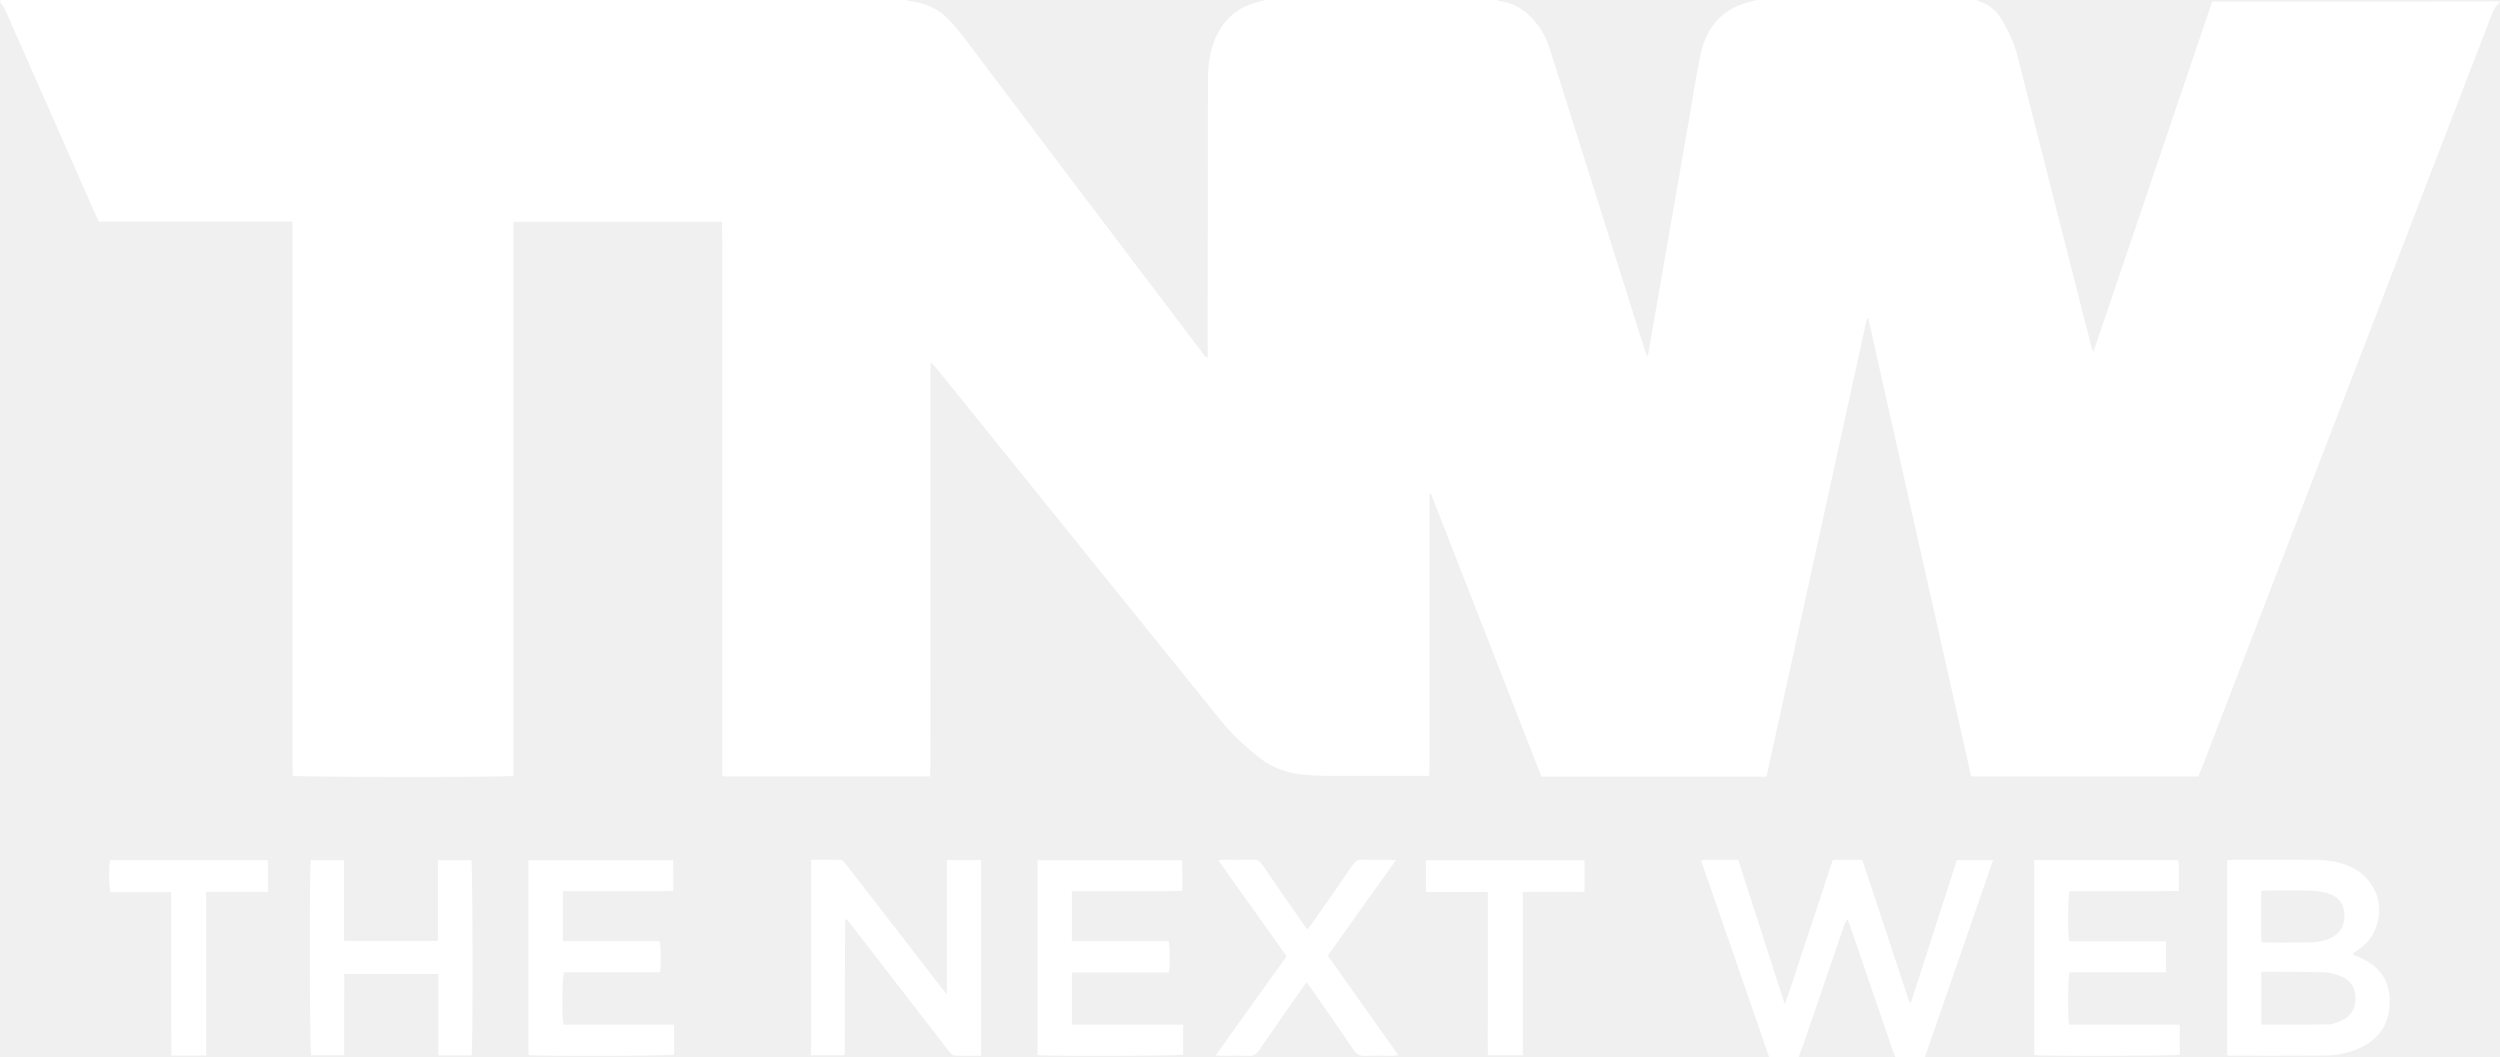
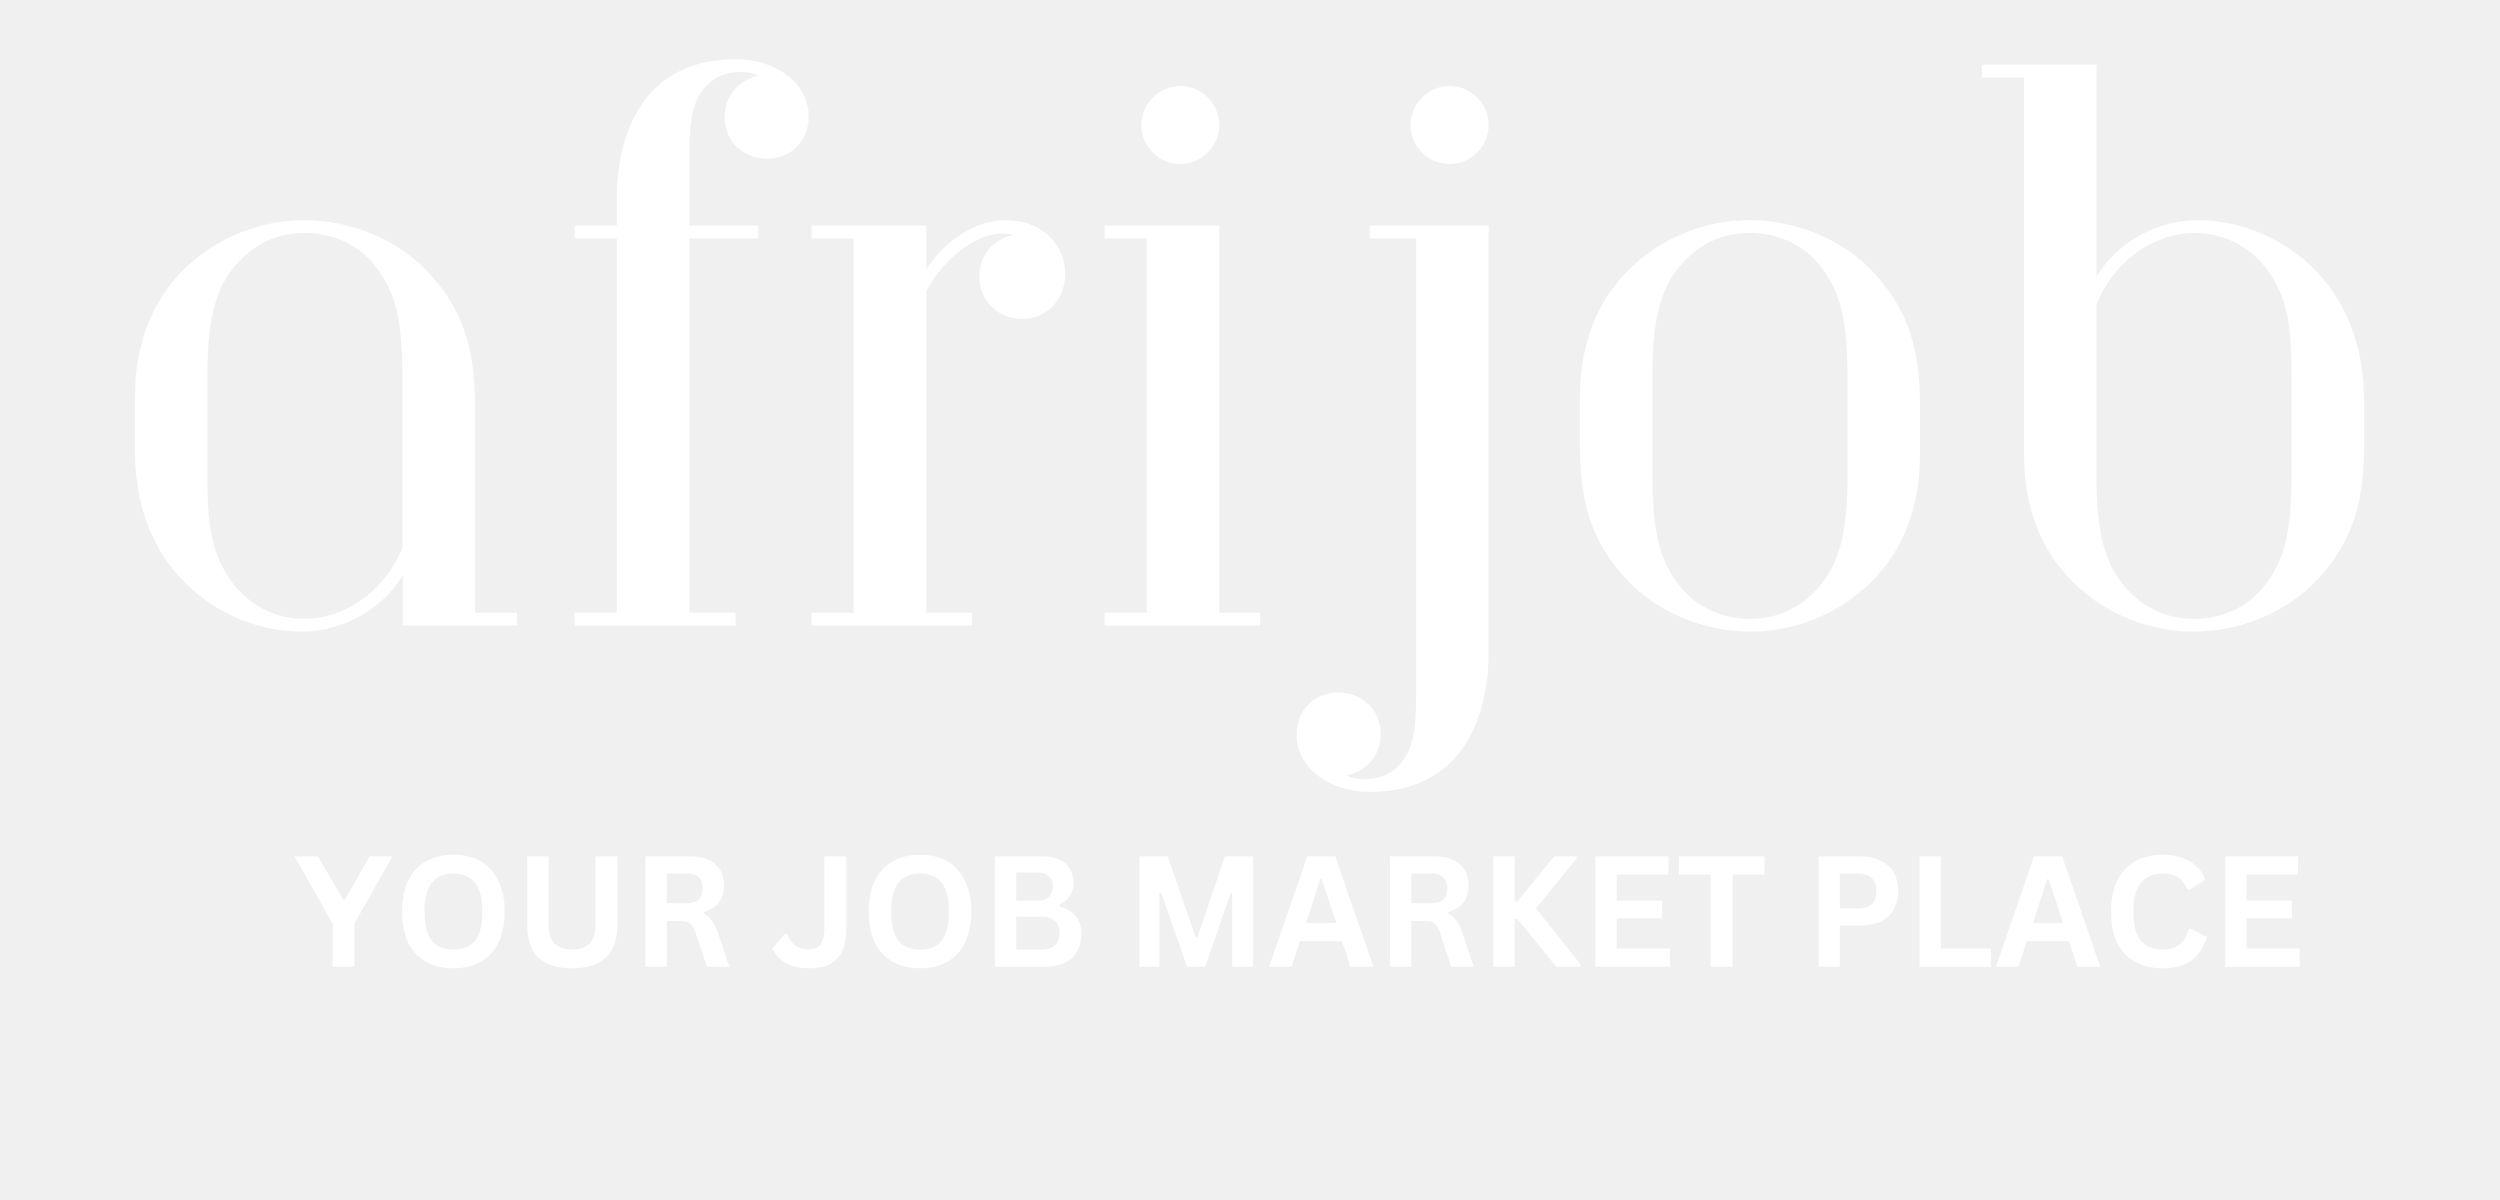
- <svg xmlns="http://www.w3.org/2000/svg" width="2500" height="1057" style="fill: white;" viewBox="108.364 20.427 281.045 118.852">
-   <path d="M305.899 20.433h24.766c.076.057.146.138.229.163 1.181.35 2.005 1.135 2.603 2.168.72 1.244 1.325 2.545 1.683 3.941 1.175 4.603 2.335 9.209 3.505 13.811 1.599 6.286 3.195 12.57 4.799 18.854.042.169.117.33.232.639 4.494-13.253 8.933-26.333 13.366-39.412h1.003l23.475-.001c2.617 0 5.233-.007 7.851-.01v.15c-.463.336-.709.811-.908 1.332-10.777 28.022-21.559 56.042-32.34 84.062-.207.537-.424 1.069-.638 1.606h-25.546l-11.568-51.494-.156-.001-11.295 51.52h-25.302l-12.43-31.832-.16.039v21.106c0 1.761.006 3.521-.002 5.283-.01 1.75.045 3.5-.039 5.312h-.894c-3.498 0-6.997.008-10.495-.006a29.076 29.076 0 0 1-2.639-.122c-1.783-.165-3.452-.689-4.894-1.793-1.664-1.273-3.201-2.703-4.516-4.327-10.67-13.185-21.312-26.393-31.963-39.591-.165-.204-.347-.396-.52-.594-.05.018-.103.033-.152.052v34.838c0 1.938.007 3.878-.003 5.813-.01 1.928.045 3.855-.035 5.792h-23.369v-5.695-5.662-5.663-5.663-5.663-5.737-5.662-5.662-5.663c0-1.89.005-3.775-.002-5.663-.008-1.874.033-3.751-.025-5.629h-23.456v62.297c-.745.174-24.193.16-24.835-.013V45.34h-21.783c-.132-.273-.244-.496-.346-.723l-4.534-10.287c-1.906-4.325-3.812-8.653-5.728-12.976-.102-.229-.304-.418-.458-.626.062-.095-.147-.32.15-.304.176.009.353.001.528.001h101.101c.19.048.378.12.571.142 1.63.189 3.06.819 4.212 1.993a20.19 20.19 0 0 1 1.672 1.941c3.994 5.272 7.968 10.562 11.958 15.84 4.99 6.604 9.99 13.198 14.989 19.793.138.181.221.447.563.491v-.718l.025-23.701c.003-2.364-.002-4.729.017-7.094.013-1.548.232-3.06.875-4.484.952-2.107 2.532-3.462 4.805-3.983.264-.061.522-.146.784-.22h25.973c.116.041.229.107.348.121 1.469.174 2.66.87 3.654 1.934a8.565 8.565 0 0 1 1.911 3.217c.304.933.595 1.866.89 2.803 3.281 10.398 6.562 20.801 9.846 31.199.077.246.181.484.326.866.061-.25.082-.32.097-.395.567-3.268 1.133-6.538 1.702-9.806.943-5.423 1.888-10.844 2.834-16.265.445-2.551.822-5.114 1.366-7.646.652-3.025 2.445-5.068 5.536-5.828.262-.056.525-.125.786-.192zM307.259 139.278l-7.646-22.078c.161-.05.229-.088.297-.088 1.258-.004 2.515-.003 3.873-.003l5.229 16.223c.732-1.896 1.251-3.687 1.849-5.446.604-1.785 1.188-3.577 1.777-5.367.59-1.788 1.179-3.58 1.778-5.405h3.323c1.76 5.322 3.528 10.675 5.298 16.024l.172.005c1.721-5.336 3.439-10.671 5.156-15.997h4.079l-7.668 22.134h-3.322c-.104-.256-.218-.506-.306-.765-1.604-4.677-3.203-9.354-4.806-14.029-.083-.241-.175-.48-.264-.722-.218.261-.308.49-.389.722-1.503 4.393-3.005 8.784-4.512 13.177-.187.543-.398 1.078-.6 1.617-1.102-.002-2.211-.002-3.318-.002zM358.756 139.065v-21.902c.215-.021.406-.056.601-.056 3.095-.004 6.188-.015 9.283.003 1.339.01 2.659.186 3.9.735 2.851 1.265 4.062 4.347 2.833 7.179-.385.881-.988 1.568-1.767 2.115-.242.171-.486.338-.792.549.455.213.836.385 1.21.567 1.994.979 3.033 2.549 3.018 4.808-.017 2.275-.987 3.956-3.007 5.017a8.809 8.809 0 0 1-3.986 1.021c-3.672.052-7.347.028-11.019.03-.07.001-.141-.031-.274-.066zm3.838-3.431c2.56 0 5.047.028 7.534-.022.53-.009 1.083-.237 1.576-.467 1.047-.486 1.498-1.381 1.482-2.508-.015-1.104-.501-1.963-1.528-2.395-.593-.25-1.25-.453-1.885-.476-2.263-.071-4.527-.058-6.792-.071-.118-.001-.236.045-.389.075.002 1.955.002 3.881.002 5.864zm-.005-9.288c.148.033.221.063.293.063 1.735.001 3.47.019 5.205-.012.831-.014 1.649-.158 2.407-.546 1.065-.543 1.492-1.432 1.453-2.594-.039-1.169-.636-1.964-1.707-2.331a6.857 6.857 0 0 0-1.99-.347c-1.684-.048-3.369-.019-5.055-.014-.191 0-.385.034-.606.058v5.723zM214.812 117.145h3.832v21.99c-1.018 0-2.013.028-3.007-.023-.213-.012-.446-.287-.606-.491-1.963-2.521-3.915-5.052-5.869-7.578-1.738-2.25-3.478-4.498-5.218-6.747-.137-.177-.285-.346-.425-.512-.049.021-.073.028-.095.043-.017.013-.038.03-.044.05a.584.584 0 0 0-.023.147c-.012 4.981-.022 9.963-.033 14.944 0 .02-.024.04-.071.116h-3.725v-21.977c1.139 0 2.239-.025 3.335.022.211.011.446.291.605.497 1.933 2.479 3.852 4.972 5.775 7.459l4.987 6.448c.148.188.309.37.581.699l.001-15.087zM167.758 139.055v-21.896h16.252c.057 1.104.009 2.222.025 3.442-2.094.055-4.146.019-6.195.024-2.056.007-4.11.001-6.213.001v5.63h10.861c.173.607.199 2.563.055 3.492h-10.788c-.212.595-.255 4.977-.066 5.896h12.447v3.367c-.515.157-15.346.206-16.378.044zM224.99 139.055v-21.896h16.252c.058 1.104.009 2.221.025 3.446-2.094.045-4.146.016-6.194.021-2.056.006-4.11.001-6.215.001v5.63h10.862c.173.606.2 2.562.052 3.514h-10.915v5.874h12.511v3.366c-.514.156-15.342.206-16.378.044zM337.068 117.133h16.165c.186.569.07 1.146.092 1.71.02.551.005 1.103.005 1.765-.86.008-1.678.018-2.495.021-.805.003-1.61 0-2.415 0h-7.378c-.187.56-.224 4.73-.051 5.633h10.883v3.487h-10.819c-.198.59-.238 4.939-.063 5.897h12.44v3.369c-.521.151-15.396.195-16.362.04-.002-7.275-.002-14.557-.002-21.922zM161.364 139.101h-3.747v-9.157h-10.572c-.021 3.023.003 6.055-.013 9.139h-3.714c-.164-.512-.209-21.003-.037-21.934h3.739v9.08h10.556v-9.075h3.759c.155.535.19 21.096.029 21.947zM265.293 117.141l-7.659 10.743c2.634 3.717 5.257 7.418 7.944 11.213-.354.02-.571.04-.787.041-.98.004-1.963-.031-2.941.014-.588.026-.953-.153-1.293-.655-1.578-2.334-3.199-4.638-4.807-6.95-.143-.202-.297-.396-.503-.669-.192.265-.354.478-.507.692-1.626 2.331-3.26 4.656-4.867 7-.285.414-.585.605-1.104.582-.979-.044-1.961-.01-2.942-.014-.219-.001-.438-.02-.804-.038 2.694-3.764 5.319-7.432 7.981-11.148-2.546-3.579-5.077-7.137-7.675-10.785.306-.027.491-.059.677-.06 1.083-.004 2.164.018 3.246-.012.452-.012.729.139.984.515 1.532 2.243 3.086 4.472 4.636 6.701.14.202.294.396.479.642.184-.246.334-.438.475-.639 1.542-2.206 3.088-4.409 4.611-6.626.28-.406.569-.624 1.101-.597 1.003.048 2.011.013 3.019.015.191 0 .382.016.736.035zM279.562 120.713v18.371h-3.918c-.047-1.208-.018-2.431-.021-3.649-.006-1.207 0-2.415 0-3.621v-3.697-3.622-3.771h-6.951v-3.569h17.83v3.56c-2.311-.002-4.583-.002-6.94-.002zM131.508 139.112h-3.909c-.006-1.041-.013-2.062-.016-3.083-.002-1.006 0-2.012 0-3.019v-3.095-3.02-3.094-3.062h-6.823c-.181-.592-.207-2.757-.054-3.593h17.716c.021.235.049.432.05.625.006.95.003 1.9.003 2.94h-6.967v18.401z" />
+ <svg xmlns="http://www.w3.org/2000/svg" width="100" zoomAndPan="magnify" viewBox="0 0 75 36" height="48" preserveAspectRatio="xMidYMid meet" version="1.0">
+   <defs>
+     <g />
+   </defs>
+   <g fill="#ffffff" fill-opacity="1">
+     <g transform="translate(2.764864, 18.76502)">
+       <g>
+         <path d="M 9.309 -2.34 C 8.758 -0.988 7.551 -0.199 6.363 -0.199 C 5.32 -0.199 4.59 -0.77 4.207 -1.281 C 3.473 -2.266 3.457 -3.328 3.457 -4.699 L 3.457 -7.535 C 3.457 -9.289 3.75 -10.184 4.316 -10.824 C 4.848 -11.43 5.523 -11.777 6.383 -11.777 C 7.316 -11.777 8.082 -11.355 8.559 -10.699 C 9.125 -9.93 9.309 -9.105 9.309 -7.387 Z M 11.484 -6.602 C 11.484 -8.355 11.102 -9.492 10.094 -10.586 C 9.16 -11.594 7.734 -12.16 6.383 -12.16 C 4.168 -12.16 2.176 -10.754 1.555 -8.703 C 1.336 -8.008 1.281 -7.441 1.281 -6.656 L 1.281 -5.32 C 1.281 -3.73 1.719 -2.469 2.598 -1.48 C 3.473 -0.492 4.848 0.184 6.273 0.184 C 7.57 0.184 8.758 -0.547 9.324 -1.52 L 9.324 0 L 12.746 0 L 12.746 -0.383 L 11.484 -0.383 Z M 11.484 -6.602 " />
+       </g>
+     </g>
+   </g>
+   <g fill="#ffffff" fill-opacity="1">
+     <g transform="translate(16.17993, 18.76502)">
+       <g>
+         <path d="M 2.324 -11.996 L 1.062 -11.996 L 1.062 -11.613 L 2.324 -11.613 L 2.324 -0.383 L 1.062 -0.383 L 1.062 0 L 5.887 0 L 5.887 -0.383 L 4.5 -0.383 L 4.5 -11.613 L 6.566 -11.613 L 6.566 -11.996 L 4.5 -11.996 L 4.5 -14.098 C 4.5 -15.27 4.625 -15.746 4.973 -16.148 C 5.25 -16.457 5.578 -16.605 6.055 -16.605 C 6.254 -16.605 6.438 -16.566 6.582 -16.496 C 5.941 -16.348 5.559 -15.871 5.559 -15.25 C 5.559 -14.539 6.09 -14.008 6.84 -14.008 C 7.551 -14.008 8.082 -14.539 8.082 -15.27 C 8.082 -16.258 7.113 -16.988 5.887 -16.988 C 3.383 -16.988 2.324 -15.141 2.324 -12.746 Z M 2.324 -11.996 " />
+       </g>
+     </g>
+   </g>
+   <g fill="#ffffff" fill-opacity="1">
+     <g transform="translate(23.34438, 18.76502)">
+       <g>
+         <path d="M 4.445 -11.996 L 1.004 -11.996 L 1.004 -11.613 L 2.266 -11.613 L 2.266 -0.383 L 1.004 -0.383 L 1.004 0 L 5.816 0 L 5.816 -0.383 L 4.445 -0.383 L 4.445 -10.039 C 5.012 -11.062 5.961 -11.758 6.711 -11.758 C 6.895 -11.758 7.023 -11.723 7.059 -11.703 C 6.473 -11.629 6.035 -11.102 6.035 -10.477 C 6.035 -9.746 6.582 -9.199 7.316 -9.199 C 8.062 -9.199 8.613 -9.781 8.613 -10.551 C 8.613 -11.465 7.863 -12.16 6.84 -12.16 C 5.887 -12.16 4.957 -11.504 4.445 -10.68 Z M 4.445 -11.996 " />
+       </g>
+     </g>
+   </g>
+   <g fill="#ffffff" fill-opacity="1">
+     <g transform="translate(31.95269, 18.76502)">
+       <g>
+         <path d="M 4.625 -15.012 C 4.625 -15.652 4.098 -16.184 3.457 -16.184 C 2.816 -16.184 2.285 -15.652 2.285 -15.012 C 2.285 -14.375 2.816 -13.844 3.457 -13.844 C 4.098 -13.844 4.625 -14.375 4.625 -15.012 Z M 5.852 0 L 5.852 -0.383 L 4.625 -0.383 L 4.625 -11.996 L 1.188 -11.996 L 1.188 -11.613 L 2.449 -11.613 L 2.449 -0.383 L 1.188 -0.383 L 1.188 0 Z M 5.852 0 " />
+       </g>
+     </g>
+   </g>
+   <g fill="#ffffff" fill-opacity="1">
+     <g transform="translate(38.89782, 18.76502)">
+       <g>
+         <path d="M 5.762 -15.012 C 5.762 -15.652 5.23 -16.184 4.59 -16.184 C 3.949 -16.184 3.418 -15.652 3.418 -15.012 C 3.418 -14.375 3.949 -13.844 4.59 -13.844 C 5.23 -13.844 5.762 -14.375 5.762 -15.012 Z M 5.762 -11.996 L 2.195 -11.996 L 2.195 -11.613 L 3.586 -11.613 L 3.586 2.102 C 3.586 3.273 3.457 3.75 3.109 4.152 C 2.836 4.461 2.504 4.609 2.031 4.609 C 1.828 4.609 1.645 4.57 1.5 4.5 C 2.141 4.352 2.523 3.875 2.523 3.254 C 2.523 2.543 1.992 2.012 1.242 2.012 C 0.531 2.012 0 2.543 0 3.273 C 0 4.262 0.969 4.992 2.195 4.992 C 4.699 4.992 5.762 3.145 5.762 0.75 Z M 5.762 -11.996 " />
+       </g>
+     </g>
+   </g>
+   <g fill="#ffffff" fill-opacity="1">
+     <g transform="translate(46.20849, 18.76502)">
+       <g>
+         <path d="M 11.391 -6.602 C 11.391 -8.355 11.008 -9.492 10.004 -10.586 C 9.07 -11.594 7.645 -12.16 6.289 -12.16 C 4.078 -12.16 2.086 -10.754 1.465 -8.703 C 1.242 -8.008 1.188 -7.441 1.188 -6.656 L 1.188 -5.375 C 1.188 -3.621 1.574 -2.488 2.578 -1.391 C 3.512 -0.383 4.938 0.184 6.289 0.184 C 8.504 0.184 10.496 -1.227 11.117 -3.273 C 11.336 -3.969 11.391 -4.535 11.391 -5.32 Z M 9.215 -4.445 C 9.215 -2.688 8.922 -1.793 8.355 -1.152 C 7.828 -0.547 7.148 -0.199 6.289 -0.199 C 5.359 -0.199 4.59 -0.621 4.113 -1.281 C 3.547 -2.047 3.363 -2.871 3.363 -4.59 L 3.363 -7.535 C 3.363 -9.289 3.656 -10.184 4.223 -10.824 C 4.754 -11.43 5.43 -11.777 6.289 -11.777 C 7.223 -11.777 7.992 -11.355 8.465 -10.699 C 9.035 -9.93 9.215 -9.105 9.215 -7.387 Z M 9.215 -4.445 " />
+       </g>
+     </g>
+   </g>
+   <g fill="#ffffff" fill-opacity="1">
+     <g transform="translate(58.78283, 18.76502)">
+       <g>
+         <path d="M 9.965 -4.59 C 9.965 -2.871 9.781 -2.047 9.215 -1.281 C 8.742 -0.621 7.973 -0.199 7.039 -0.199 C 6.18 -0.199 5.504 -0.547 4.973 -1.152 C 4.406 -1.793 4.113 -2.688 4.113 -4.445 L 4.113 -9.637 C 4.664 -10.988 5.871 -11.777 7.059 -11.777 C 8.102 -11.777 8.832 -11.211 9.215 -10.699 C 9.949 -9.711 9.965 -8.648 9.965 -7.277 Z M 1.938 -5.32 C 1.938 -4.535 1.992 -3.969 2.211 -3.273 C 2.836 -1.227 4.828 0.184 7.039 0.184 C 8.395 0.184 9.82 -0.383 10.754 -1.391 C 11.758 -2.488 12.141 -3.621 12.141 -5.375 L 12.141 -6.656 C 12.141 -8.246 11.703 -9.508 10.824 -10.496 C 9.949 -11.484 8.578 -12.16 7.148 -12.16 C 5.852 -12.16 4.68 -11.43 4.113 -10.461 L 4.113 -16.824 L 0.676 -16.824 L 0.676 -16.438 L 1.938 -16.438 Z M 1.938 -5.32 " />
+       </g>
+     </g>
+   </g>
+   <g fill="#ffffff" fill-opacity="1">
+     <g transform="translate(8.820719, 29.00195)">
+       <g>
+         <path d="M 1.812 0 L 1.156 0 L 1.156 -1.297 L 0.016 -3.312 L 0.719 -3.312 L 1.469 -2.016 L 1.531 -2.016 L 2.266 -3.312 L 2.953 -3.312 L 1.812 -1.297 Z M 1.812 0 " />
+       </g>
+     </g>
+     <g transform="translate(11.79841, 29.00195)">
+       <g>
+         <path d="M 1.812 0.047 C 1.5 0.047 1.227 -0.016 1 -0.141 C 0.77 -0.266 0.586 -0.453 0.453 -0.703 C 0.328 -0.961 0.266 -1.281 0.266 -1.656 C 0.266 -2.031 0.328 -2.344 0.453 -2.594 C 0.586 -2.852 0.77 -3.047 1 -3.172 C 1.227 -3.297 1.5 -3.359 1.812 -3.359 C 2.113 -3.359 2.379 -3.297 2.609 -3.172 C 2.836 -3.047 3.016 -2.852 3.141 -2.594 C 3.273 -2.344 3.344 -2.031 3.344 -1.656 C 3.344 -1.281 3.273 -0.961 3.141 -0.703 C 3.016 -0.453 2.836 -0.266 2.609 -0.141 C 2.379 -0.016 2.113 0.047 1.812 0.047 Z M 1.812 -0.516 C 2.094 -0.516 2.305 -0.602 2.453 -0.781 C 2.598 -0.969 2.672 -1.258 2.672 -1.656 C 2.672 -2.051 2.598 -2.336 2.453 -2.516 C 2.305 -2.703 2.094 -2.797 1.812 -2.797 C 1.52 -2.797 1.301 -2.703 1.156 -2.516 C 1.008 -2.336 0.938 -2.051 0.938 -1.656 C 0.938 -1.258 1.008 -0.969 1.156 -0.781 C 1.301 -0.602 1.52 -0.516 1.812 -0.516 Z M 1.812 -0.516 " />
+       </g>
+     </g>
+     <g transform="translate(15.41109, 29.00195)">
+       <g>
+         <path d="M 1.75 0.047 C 1.301 0.047 0.961 -0.062 0.734 -0.281 C 0.516 -0.5 0.406 -0.816 0.406 -1.234 L 0.406 -3.312 L 1.047 -3.312 L 1.047 -1.25 C 1.047 -1.008 1.102 -0.828 1.219 -0.703 C 1.344 -0.578 1.52 -0.516 1.75 -0.516 C 2.219 -0.516 2.453 -0.758 2.453 -1.25 L 2.453 -3.312 L 3.109 -3.312 L 3.109 -1.234 C 3.109 -0.816 2.992 -0.5 2.766 -0.281 C 2.547 -0.062 2.207 0.047 1.75 0.047 Z M 1.75 0.047 " />
+       </g>
+     </g>
+     <g transform="translate(18.92626, 29.00195)">
+       <g>
+         <path d="M 0.438 0 L 0.438 -3.312 L 1.766 -3.312 C 2.109 -3.312 2.363 -3.234 2.531 -3.078 C 2.707 -2.922 2.797 -2.703 2.797 -2.422 C 2.797 -2.223 2.742 -2.055 2.641 -1.922 C 2.547 -1.797 2.395 -1.703 2.188 -1.641 L 2.188 -1.594 C 2.289 -1.539 2.375 -1.469 2.438 -1.375 C 2.5 -1.289 2.562 -1.16 2.625 -0.984 L 2.953 0 L 2.281 0 L 1.953 -0.984 C 1.922 -1.086 1.883 -1.164 1.844 -1.219 C 1.801 -1.281 1.75 -1.32 1.688 -1.344 C 1.625 -1.363 1.539 -1.375 1.438 -1.375 L 1.078 -1.375 L 1.078 0 Z M 1.688 -1.906 C 2 -1.906 2.156 -2.051 2.156 -2.344 C 2.156 -2.645 2 -2.797 1.688 -2.797 L 1.078 -2.797 L 1.078 -1.906 Z M 1.688 -1.906 " />
+       </g>
+     </g>
+     <g transform="translate(22.02641, 29.00195)">
+       <g />
+     </g>
+     <g transform="translate(23.12178, 29.00195)">
+       <g>
+         <path d="M 1.156 0.047 C 0.875 0.047 0.641 -0.004 0.453 -0.109 C 0.273 -0.211 0.141 -0.359 0.047 -0.547 L 0.422 -0.984 L 0.484 -0.984 C 0.547 -0.836 0.629 -0.723 0.734 -0.641 C 0.848 -0.555 0.977 -0.516 1.125 -0.516 C 1.289 -0.516 1.41 -0.562 1.484 -0.656 C 1.566 -0.758 1.609 -0.922 1.609 -1.141 L 1.609 -3.312 L 2.266 -3.312 L 2.266 -1.125 C 2.266 -0.719 2.172 -0.422 1.984 -0.234 C 1.805 -0.047 1.531 0.047 1.156 0.047 Z M 1.156 0.047 " />
+       </g>
+     </g>
+     <g transform="translate(25.79784, 29.00195)">
+       <g>
+         <path d="M 1.812 0.047 C 1.5 0.047 1.227 -0.016 1 -0.141 C 0.77 -0.266 0.586 -0.453 0.453 -0.703 C 0.328 -0.961 0.266 -1.281 0.266 -1.656 C 0.266 -2.031 0.328 -2.344 0.453 -2.594 C 0.586 -2.852 0.77 -3.047 1 -3.172 C 1.227 -3.297 1.5 -3.359 1.812 -3.359 C 2.113 -3.359 2.379 -3.297 2.609 -3.172 C 2.836 -3.047 3.016 -2.852 3.141 -2.594 C 3.273 -2.344 3.344 -2.031 3.344 -1.656 C 3.344 -1.281 3.273 -0.961 3.141 -0.703 C 3.016 -0.453 2.836 -0.266 2.609 -0.141 C 2.379 -0.016 2.113 0.047 1.812 0.047 Z M 1.812 -0.516 C 2.094 -0.516 2.305 -0.602 2.453 -0.781 C 2.598 -0.969 2.672 -1.258 2.672 -1.656 C 2.672 -2.051 2.598 -2.336 2.453 -2.516 C 2.305 -2.703 2.094 -2.797 1.812 -2.797 C 1.52 -2.797 1.301 -2.703 1.156 -2.516 C 1.008 -2.336 0.938 -2.051 0.938 -1.656 C 0.938 -1.258 1.008 -0.969 1.156 -0.781 C 1.301 -0.602 1.52 -0.516 1.812 -0.516 Z M 1.812 -0.516 " />
+       </g>
+     </g>
+     <g transform="translate(29.41053, 29.00195)">
+       <g>
+         <path d="M 0.438 0 L 0.438 -3.312 L 1.844 -3.312 C 2.051 -3.312 2.223 -3.281 2.359 -3.219 C 2.504 -3.156 2.613 -3.062 2.688 -2.938 C 2.758 -2.82 2.797 -2.68 2.797 -2.516 C 2.797 -2.367 2.758 -2.238 2.688 -2.125 C 2.613 -2.02 2.508 -1.93 2.375 -1.859 L 2.375 -1.812 C 2.582 -1.758 2.742 -1.66 2.859 -1.516 C 2.973 -1.379 3.031 -1.207 3.031 -1 C 3.031 -0.676 2.93 -0.426 2.734 -0.25 C 2.547 -0.082 2.266 0 1.891 0 Z M 1.703 -1.984 C 2.016 -1.984 2.172 -2.125 2.172 -2.406 C 2.172 -2.539 2.129 -2.645 2.047 -2.719 C 1.973 -2.789 1.859 -2.828 1.703 -2.828 L 1.078 -2.828 L 1.078 -1.984 Z M 1.828 -0.516 C 2.191 -0.516 2.375 -0.68 2.375 -1.016 C 2.375 -1.336 2.191 -1.5 1.828 -1.5 L 1.078 -1.5 L 1.078 -0.516 Z M 1.828 -0.516 " />
+       </g>
+     </g>
+     <g transform="translate(32.65356, 29.00195)">
+       <g />
+     </g>
+     <g transform="translate(33.74893, 29.00195)">
+       <g>
+         <path d="M 1.031 0 L 0.438 0 L 0.438 -3.312 L 1.281 -3.312 L 2.125 -0.875 L 2.172 -0.875 L 3 -3.312 L 3.844 -3.312 L 3.844 0 L 3.219 0 L 3.219 -2.188 L 3.172 -2.203 L 2.406 0 L 1.859 0 L 1.094 -2.203 L 1.031 -2.188 Z M 1.031 0 " />
+       </g>
+     </g>
+     <g transform="translate(38.02836, 29.00195)">
+       <g>
+         <path d="M 3.172 0 L 2.484 0 L 2.234 -0.766 L 0.969 -0.766 L 0.719 0 L 0.047 0 L 1.188 -3.312 L 2.031 -3.312 Z M 1.578 -2.625 L 1.156 -1.312 L 2.062 -1.312 L 1.625 -2.625 Z M 1.578 -2.625 " />
+       </g>
+     </g>
+     <g transform="translate(41.26005, 29.00195)">
+       <g>
+         <path d="M 0.438 0 L 0.438 -3.312 L 1.766 -3.312 C 2.109 -3.312 2.363 -3.234 2.531 -3.078 C 2.707 -2.922 2.797 -2.703 2.797 -2.422 C 2.797 -2.223 2.742 -2.055 2.641 -1.922 C 2.547 -1.797 2.395 -1.703 2.188 -1.641 L 2.188 -1.594 C 2.289 -1.539 2.375 -1.469 2.438 -1.375 C 2.5 -1.289 2.562 -1.16 2.625 -0.984 L 2.953 0 L 2.281 0 L 1.953 -0.984 C 1.922 -1.086 1.883 -1.164 1.844 -1.219 C 1.801 -1.281 1.75 -1.32 1.688 -1.344 C 1.625 -1.363 1.539 -1.375 1.438 -1.375 L 1.078 -1.375 L 1.078 0 Z M 1.688 -1.906 C 2 -1.906 2.156 -2.051 2.156 -2.344 C 2.156 -2.645 2 -2.797 1.688 -2.797 L 1.078 -2.797 L 1.078 -1.906 Z M 1.688 -1.906 " />
+       </g>
+     </g>
+     <g transform="translate(44.3602, 29.00195)">
+       <g>
+         <path d="M 0.438 0 L 0.438 -3.312 L 1.078 -3.312 L 1.078 -1.953 L 1.156 -1.953 L 2.266 -3.312 L 2.938 -3.312 L 2.938 -3.25 L 1.719 -1.75 L 3.062 -0.062 L 3.062 0 L 2.328 0 L 1.156 -1.438 L 1.078 -1.438 L 1.078 0 Z M 0.438 0 " />
+       </g>
+     </g>
+     <g transform="translate(47.42406, 29.00195)">
+       <g>
+         <path d="M 1.078 -1.453 L 1.078 -0.547 L 2.672 -0.547 L 2.672 0 L 0.438 0 L 0.438 -3.312 L 2.625 -3.312 L 2.625 -2.766 L 1.078 -2.766 L 1.078 -1.984 L 2.438 -1.984 L 2.438 -1.453 Z M 1.078 -1.453 " />
+       </g>
+     </g>
+     <g transform="translate(50.27475, 29.00195)">
+       <g>
+         <path d="M 2.656 -3.312 L 2.656 -2.766 L 1.703 -2.766 L 1.703 0 L 1.047 0 L 1.047 -2.766 L 0.094 -2.766 L 0.094 -3.312 Z M 2.656 -3.312 " />
+       </g>
+     </g>
+     <g transform="translate(53.02339, 29.00195)">
+       <g />
+     </g>
+     <g transform="translate(54.11876, 29.00195)">
+       <g>
+         <path d="M 1.703 -3.312 C 1.941 -3.312 2.145 -3.266 2.312 -3.172 C 2.488 -3.086 2.617 -2.969 2.703 -2.812 C 2.785 -2.656 2.828 -2.473 2.828 -2.266 C 2.828 -2.066 2.785 -1.891 2.703 -1.734 C 2.617 -1.578 2.488 -1.453 2.312 -1.359 C 2.145 -1.273 1.941 -1.234 1.703 -1.234 L 1.078 -1.234 L 1.078 0 L 0.438 0 L 0.438 -3.312 Z M 1.625 -1.75 C 1.988 -1.75 2.172 -1.922 2.172 -2.266 C 2.172 -2.617 1.988 -2.797 1.625 -2.797 L 1.078 -2.797 L 1.078 -1.75 Z M 1.625 -1.75 " />
+       </g>
+     </g>
+     <g transform="translate(57.14861, 29.00195)">
+       <g>
+         <path d="M 1.078 -3.312 L 1.078 -0.547 L 2.578 -0.547 L 2.578 0 L 0.438 0 L 0.438 -3.312 Z M 1.078 -3.312 " />
+       </g>
+     </g>
+     <g transform="translate(59.83374, 29.00195)">
+       <g>
+         <path d="M 3.172 0 L 2.484 0 L 2.234 -0.766 L 0.969 -0.766 L 0.719 0 L 0.047 0 L 1.188 -3.312 L 2.031 -3.312 Z M 1.578 -2.625 L 1.156 -1.312 L 2.062 -1.312 L 1.625 -2.625 Z M 1.578 -2.625 " />
+       </g>
+     </g>
+     <g transform="translate(63.06543, 29.00195)">
+       <g>
+         <path d="M 1.812 0.047 C 1.508 0.047 1.238 -0.016 1 -0.141 C 0.77 -0.266 0.586 -0.453 0.453 -0.703 C 0.328 -0.961 0.266 -1.281 0.266 -1.656 C 0.266 -2.031 0.328 -2.344 0.453 -2.594 C 0.586 -2.852 0.77 -3.047 1 -3.172 C 1.238 -3.297 1.508 -3.359 1.812 -3.359 C 2.125 -3.359 2.391 -3.297 2.609 -3.172 C 2.836 -3.047 3 -2.859 3.094 -2.609 L 2.625 -2.312 L 2.562 -2.312 C 2.488 -2.488 2.391 -2.613 2.266 -2.688 C 2.148 -2.758 2 -2.797 1.812 -2.797 C 1.531 -2.797 1.312 -2.703 1.156 -2.516 C 1.008 -2.336 0.938 -2.051 0.938 -1.656 C 0.938 -1.258 1.008 -0.969 1.156 -0.781 C 1.312 -0.602 1.531 -0.516 1.812 -0.516 C 2.238 -0.516 2.5 -0.723 2.594 -1.141 L 2.656 -1.141 L 3.141 -0.891 C 3.047 -0.578 2.891 -0.344 2.672 -0.188 C 2.453 -0.031 2.164 0.047 1.812 0.047 Z M 1.812 0.047 " />
+       </g>
+     </g>
+     <g transform="translate(66.31752, 29.00195)">
+       <g>
+         <path d="M 1.078 -1.453 L 1.078 -0.547 L 2.672 -0.547 L 2.672 0 L 0.438 0 L 0.438 -3.312 L 2.625 -3.312 L 2.625 -2.766 L 1.078 -2.766 L 1.078 -1.984 L 2.438 -1.984 L 2.438 -1.453 Z M 1.078 -1.453 " />
+       </g>
+     </g>
+   </g>
</svg>
